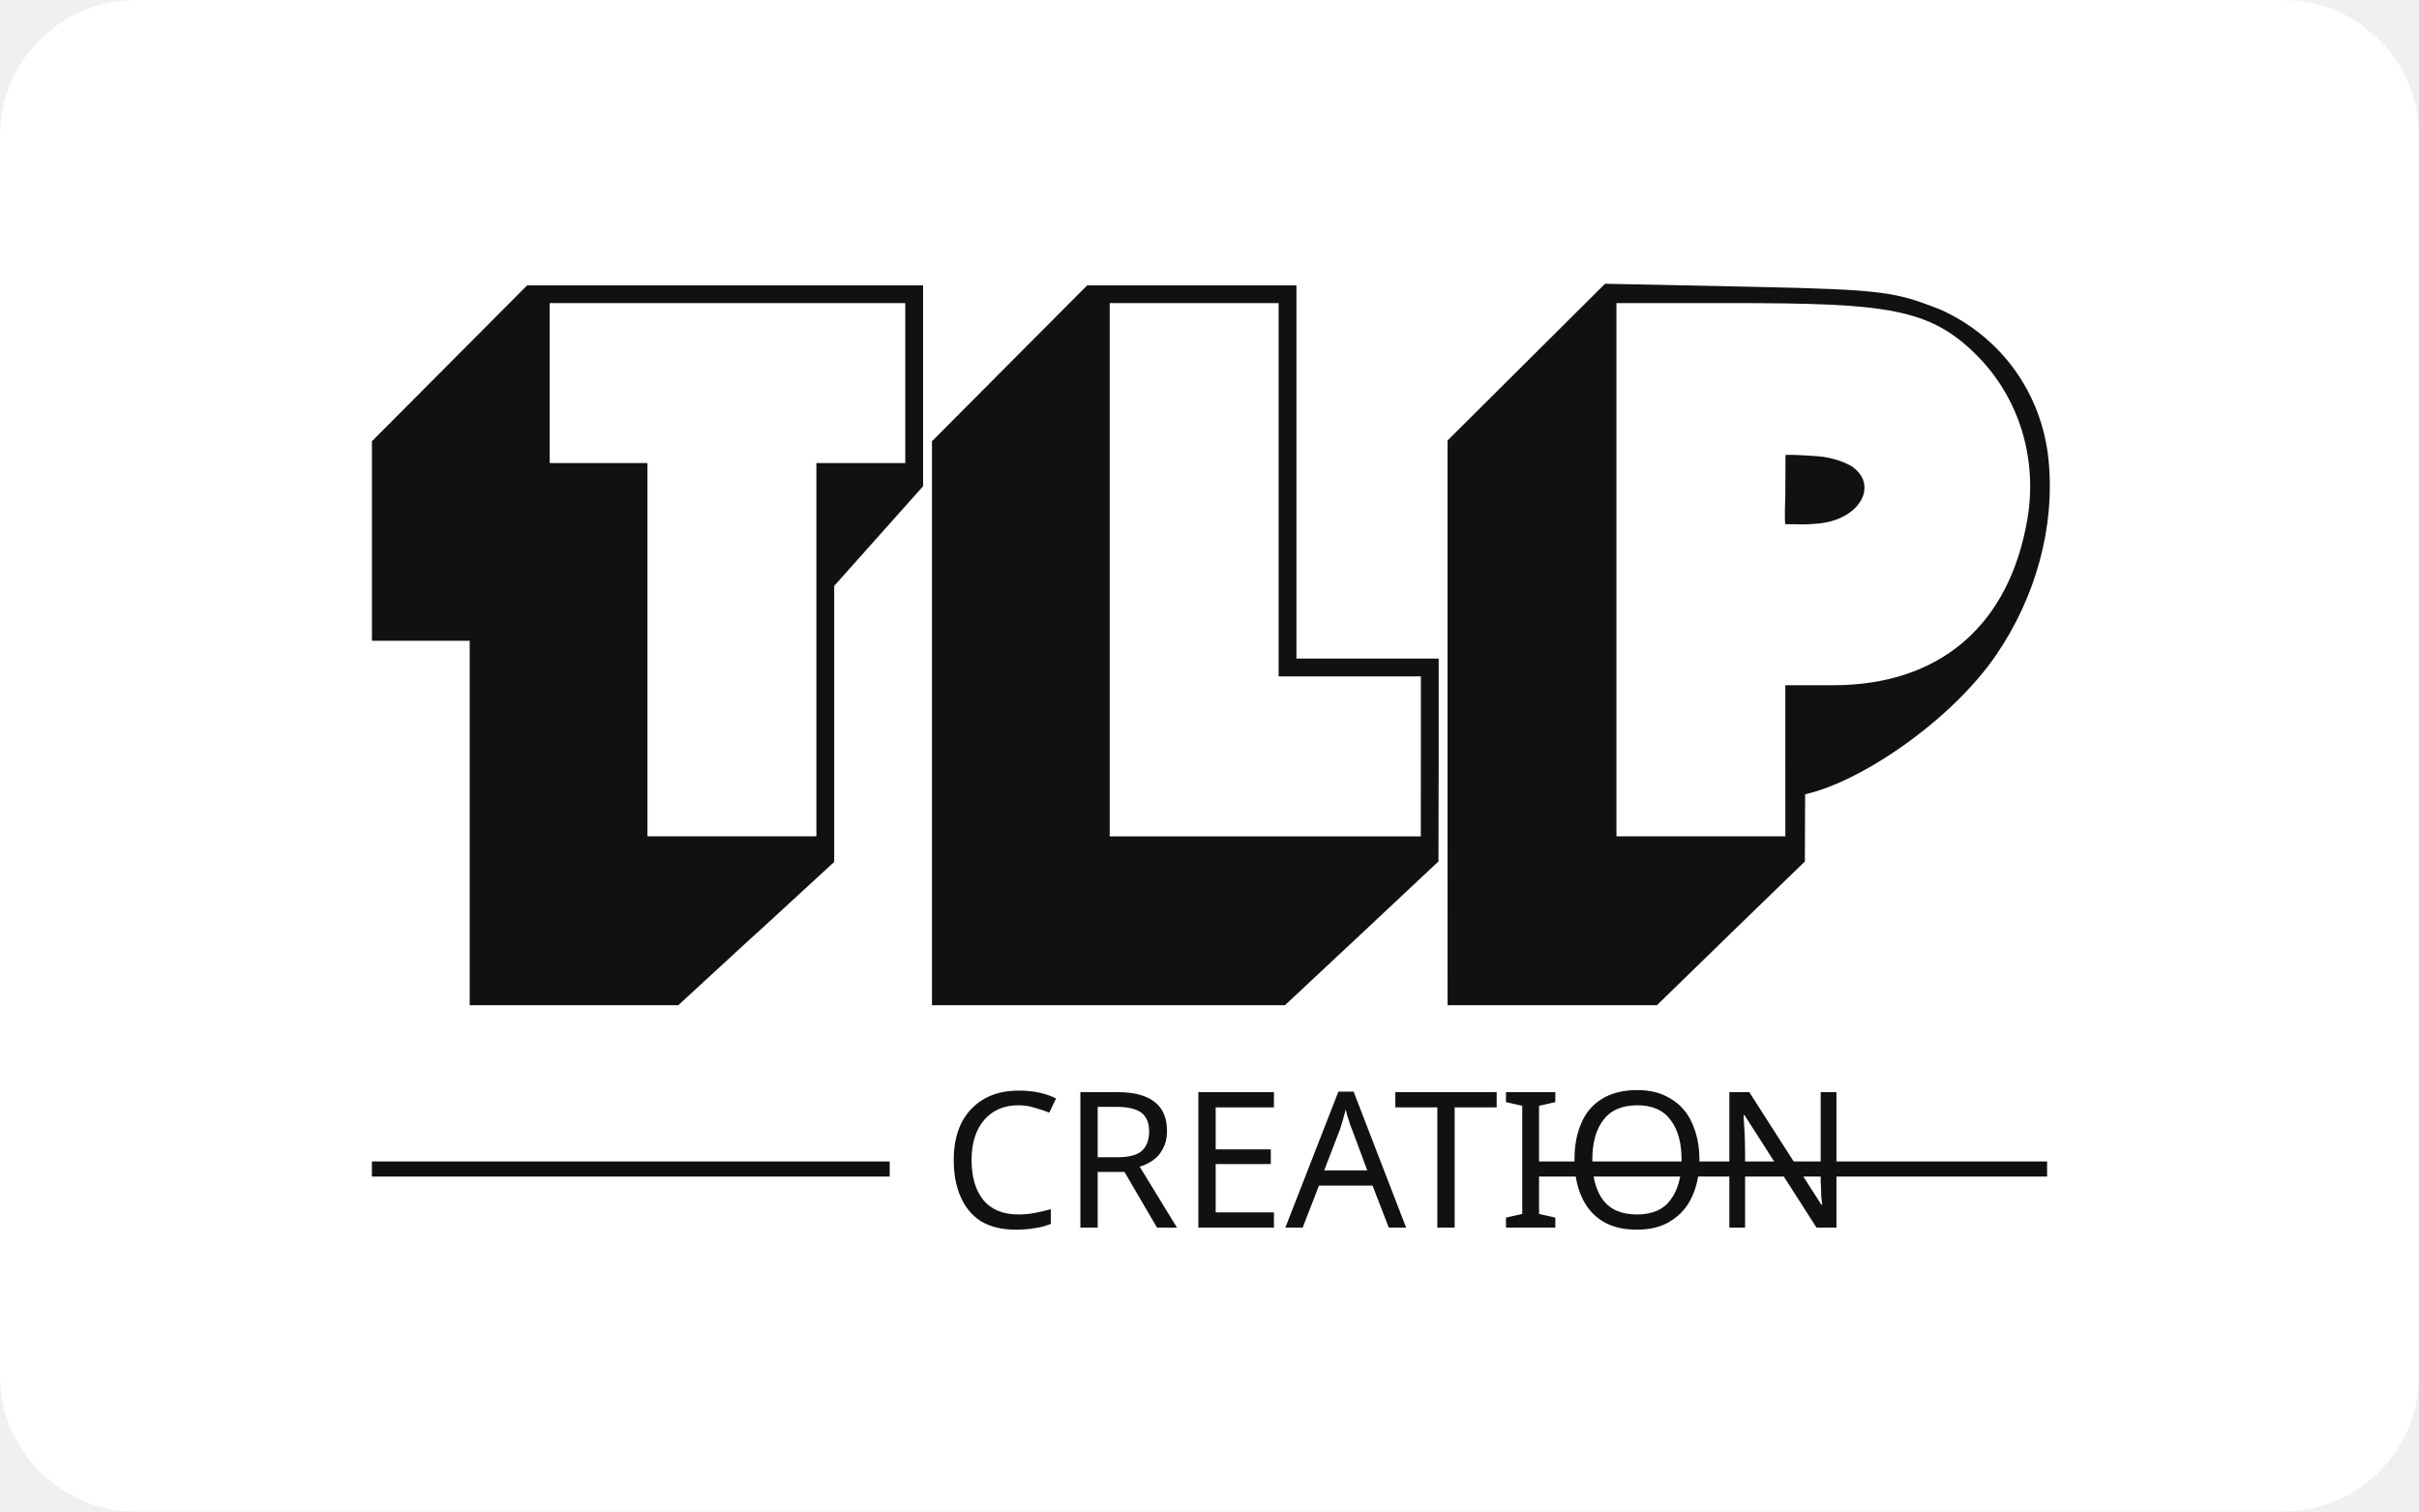
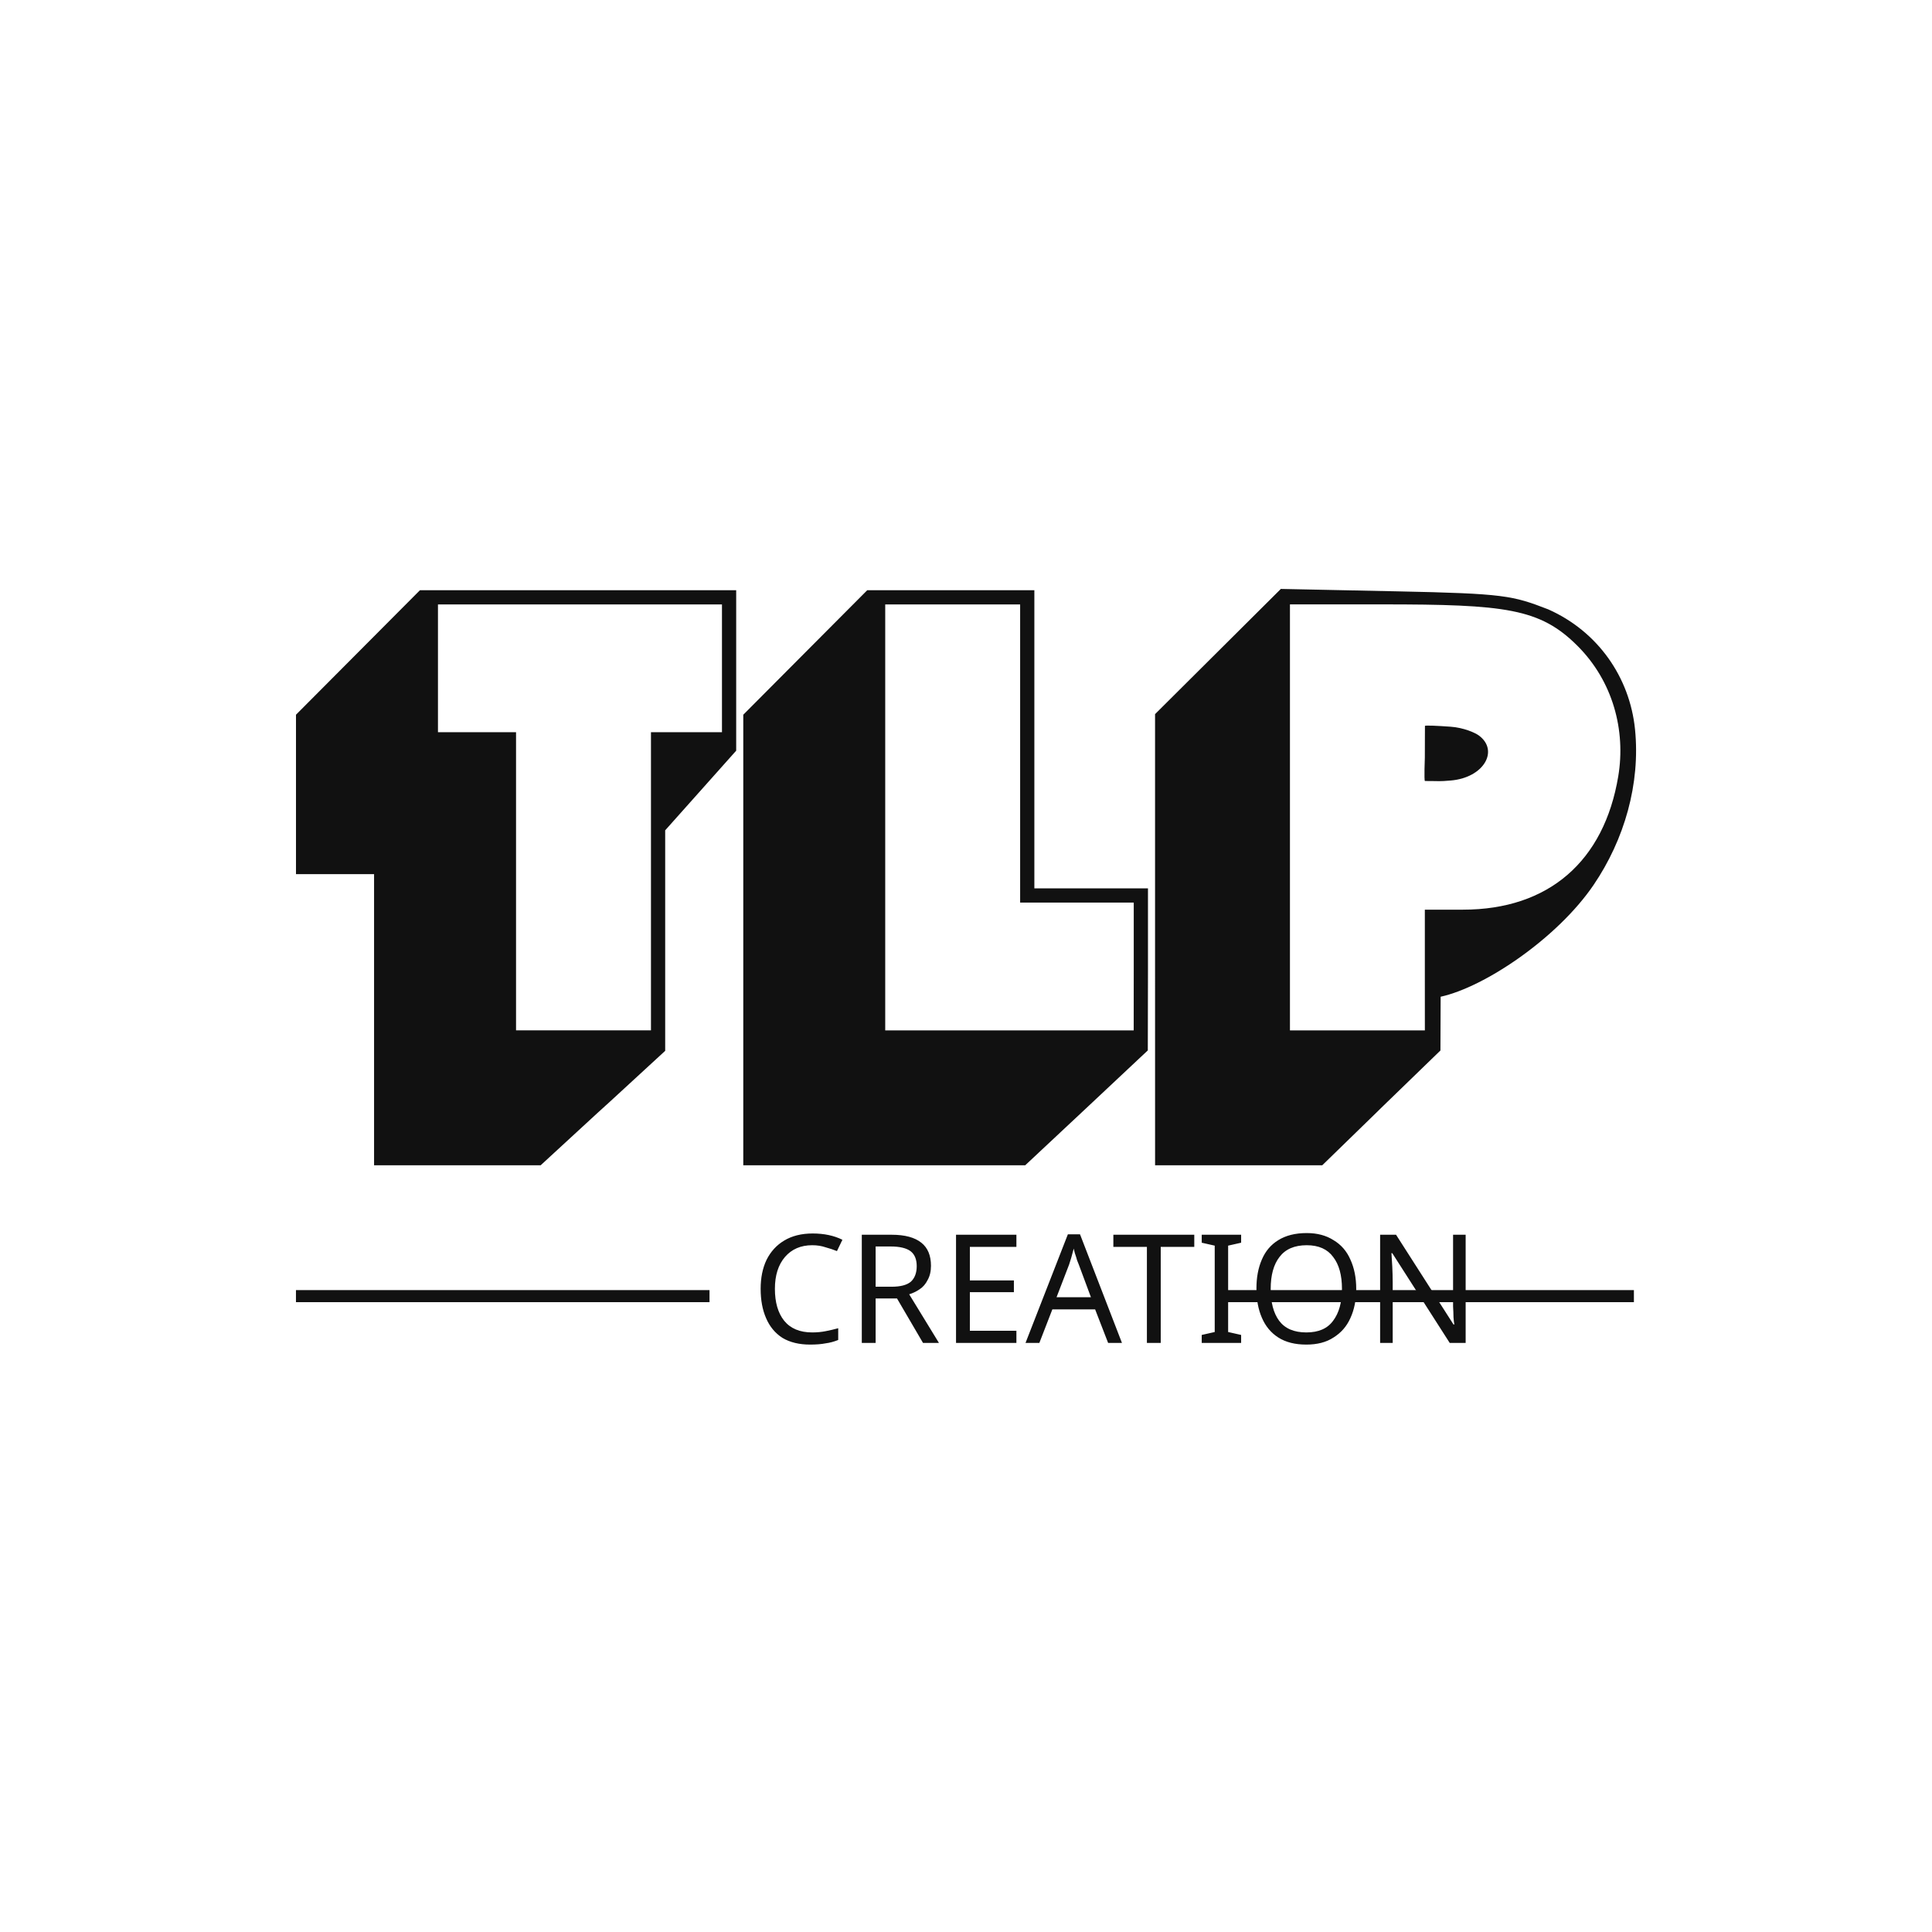
- <svg xmlns="http://www.w3.org/2000/svg" width="72mm" height="45mm" viewBox="0 0 72 45" version="1.1" id="svg1" xml:space="preserve">
+ <svg xmlns="http://www.w3.org/2000/svg" width="72mm" height="72mm" viewBox="0 0 72 72" version="1.1" id="svg1" xml:space="preserve">
  <defs id="defs1" />
-   <g id="layer2">
-     <rect style="fill:#ffffff;fill-opacity:1;stroke-width:0.235" id="rect11" width="72" height="45" x="0" y="0" ry="4.048" />
+   <g id="layer2" transform="scale(1,1.6)">
+     <rect style="fill:#ffffff;fill-opacity:1;stroke-width:0.235" id="rect11" width="72" height="45" x="0" y="0" />
  </g>
-   <g id="layer1" transform="translate(-69.08953,-123.5395)">
+   <g id="layer1" transform="translate(-69.12942,-110.0395)">
    <path style="fill:#111111;fill-opacity:1" d="m 83.07,148.041 v -5.424 h -1.455 -1.455 v -2.971 -2.971 l 2.31,-2.32 2.31,-2.32 h 5.892 5.893 v 2.99 2.99 l -1.323,1.484 -1.323,1.484 v 3.932 4.286 c -5.895,5.427 1.318,-1.223 -4.641,4.265 h -3.104 -3.104 z m 10.319,-5.159 v -5.556 h 1.323 1.323 v -2.381 -2.381 h -5.292 -5.292 v 2.381 2.381 h 1.455 1.455 v 5.556 5.556 h 2.514 2.514 z m 3.44,2.188 v -8.395 l 2.31,-2.32 2.31,-2.32 h 3.114 3.114 v 5.556 5.556 h 2.117 2.117 v 3.019 l -0.006,3.019 -2.282,2.141 -2.288,2.141 h -5.253 -5.253 z m 14.552,0.987 v -2.381 h -2.117 -2.117 v -5.556 -5.556 h -2.514 -2.514 v 7.938 7.938 h 4.63 4.63 z m 0.794,-0.998 v -8.406 l 2.344,-2.333 2.344,-2.333 4.337,0.09 c 4,0.083 4.296,0.157 5.626,0.671 1.848,0.82 3.04,2.527 3.236,4.473 0.204,2.028 -0.397,4.109 -1.542,5.795 -1.343,1.977 -4.051,3.807 -5.702,4.169 l -0.008,2.003 c -5.11,4.953 0.48,-0.47 -4.404,4.278 h -3.115 -3.115 z m 10.054,1.13 v -2.249 h 1.423 c 3.189,0 5.257,-1.801 5.785,-4.97 0.286,-1.716 -0.201,-3.543 -1.517,-4.859 -1.398,-1.398 -2.679,-1.548 -7.291,-1.548 h -3.427 v 7.938 7.938 h 2.514 2.514 z m 0,-7.922 c 0,-0.856 0.004,-0.61 0.004,-1.174 0,-0.029 0.484,-0.005 0.956,0.029 0.49,0.035 0.915,0.224 1.056,0.329 0.754,0.56 0.187,1.571 -1.051,1.676 -0.473,0.04 -0.367,0.018 -0.961,0.018 -0.038,0 -0.004,-0.878 -0.004,-0.878 z" id="path1" />
    <text xml:space="preserve" style="font-style:normal;font-variant:normal;font-weight:normal;font-stretch:normal;font-size:5.644px;line-height:0;font-family:Teko;-inkscape-font-specification:Teko;fill:#111111;fill-opacity:1;stroke-width:0.265" x="97.134" y="160.086" id="text3">
      <tspan id="tspan3" style="font-style:normal;font-variant:normal;font-weight:normal;font-stretch:normal;font-size:5.644px;line-height:0;font-family:Teko;-inkscape-font-specification:Teko;fill:#111111;fill-opacity:1;stroke-width:0.265" x="97.134" y="160.086">CREATION</tspan>
    </text>
-     <rect style="fill:#111111;stroke-width:0.178;fill-opacity:1" id="rect3-5" width="15.412" height="0.449" x="114.608" y="158.118" />
-     <rect style="fill:#111111;stroke-width:0.178;fill-opacity:1" id="rect3-5-9" width="15.412" height="0.449" x="80.159" y="158.118" />
+     <rect style="fill:#111111;fill-opacity:1;stroke-width:0.178" id="rect3-5" width="15.412" height="0.449" x="114.608" y="158.118" />
+     <rect style="fill:#111111;fill-opacity:1;stroke-width:0.178" id="rect3-5-9" width="15.412" height="0.449" x="80.159" y="158.118" />
  </g>
</svg>
